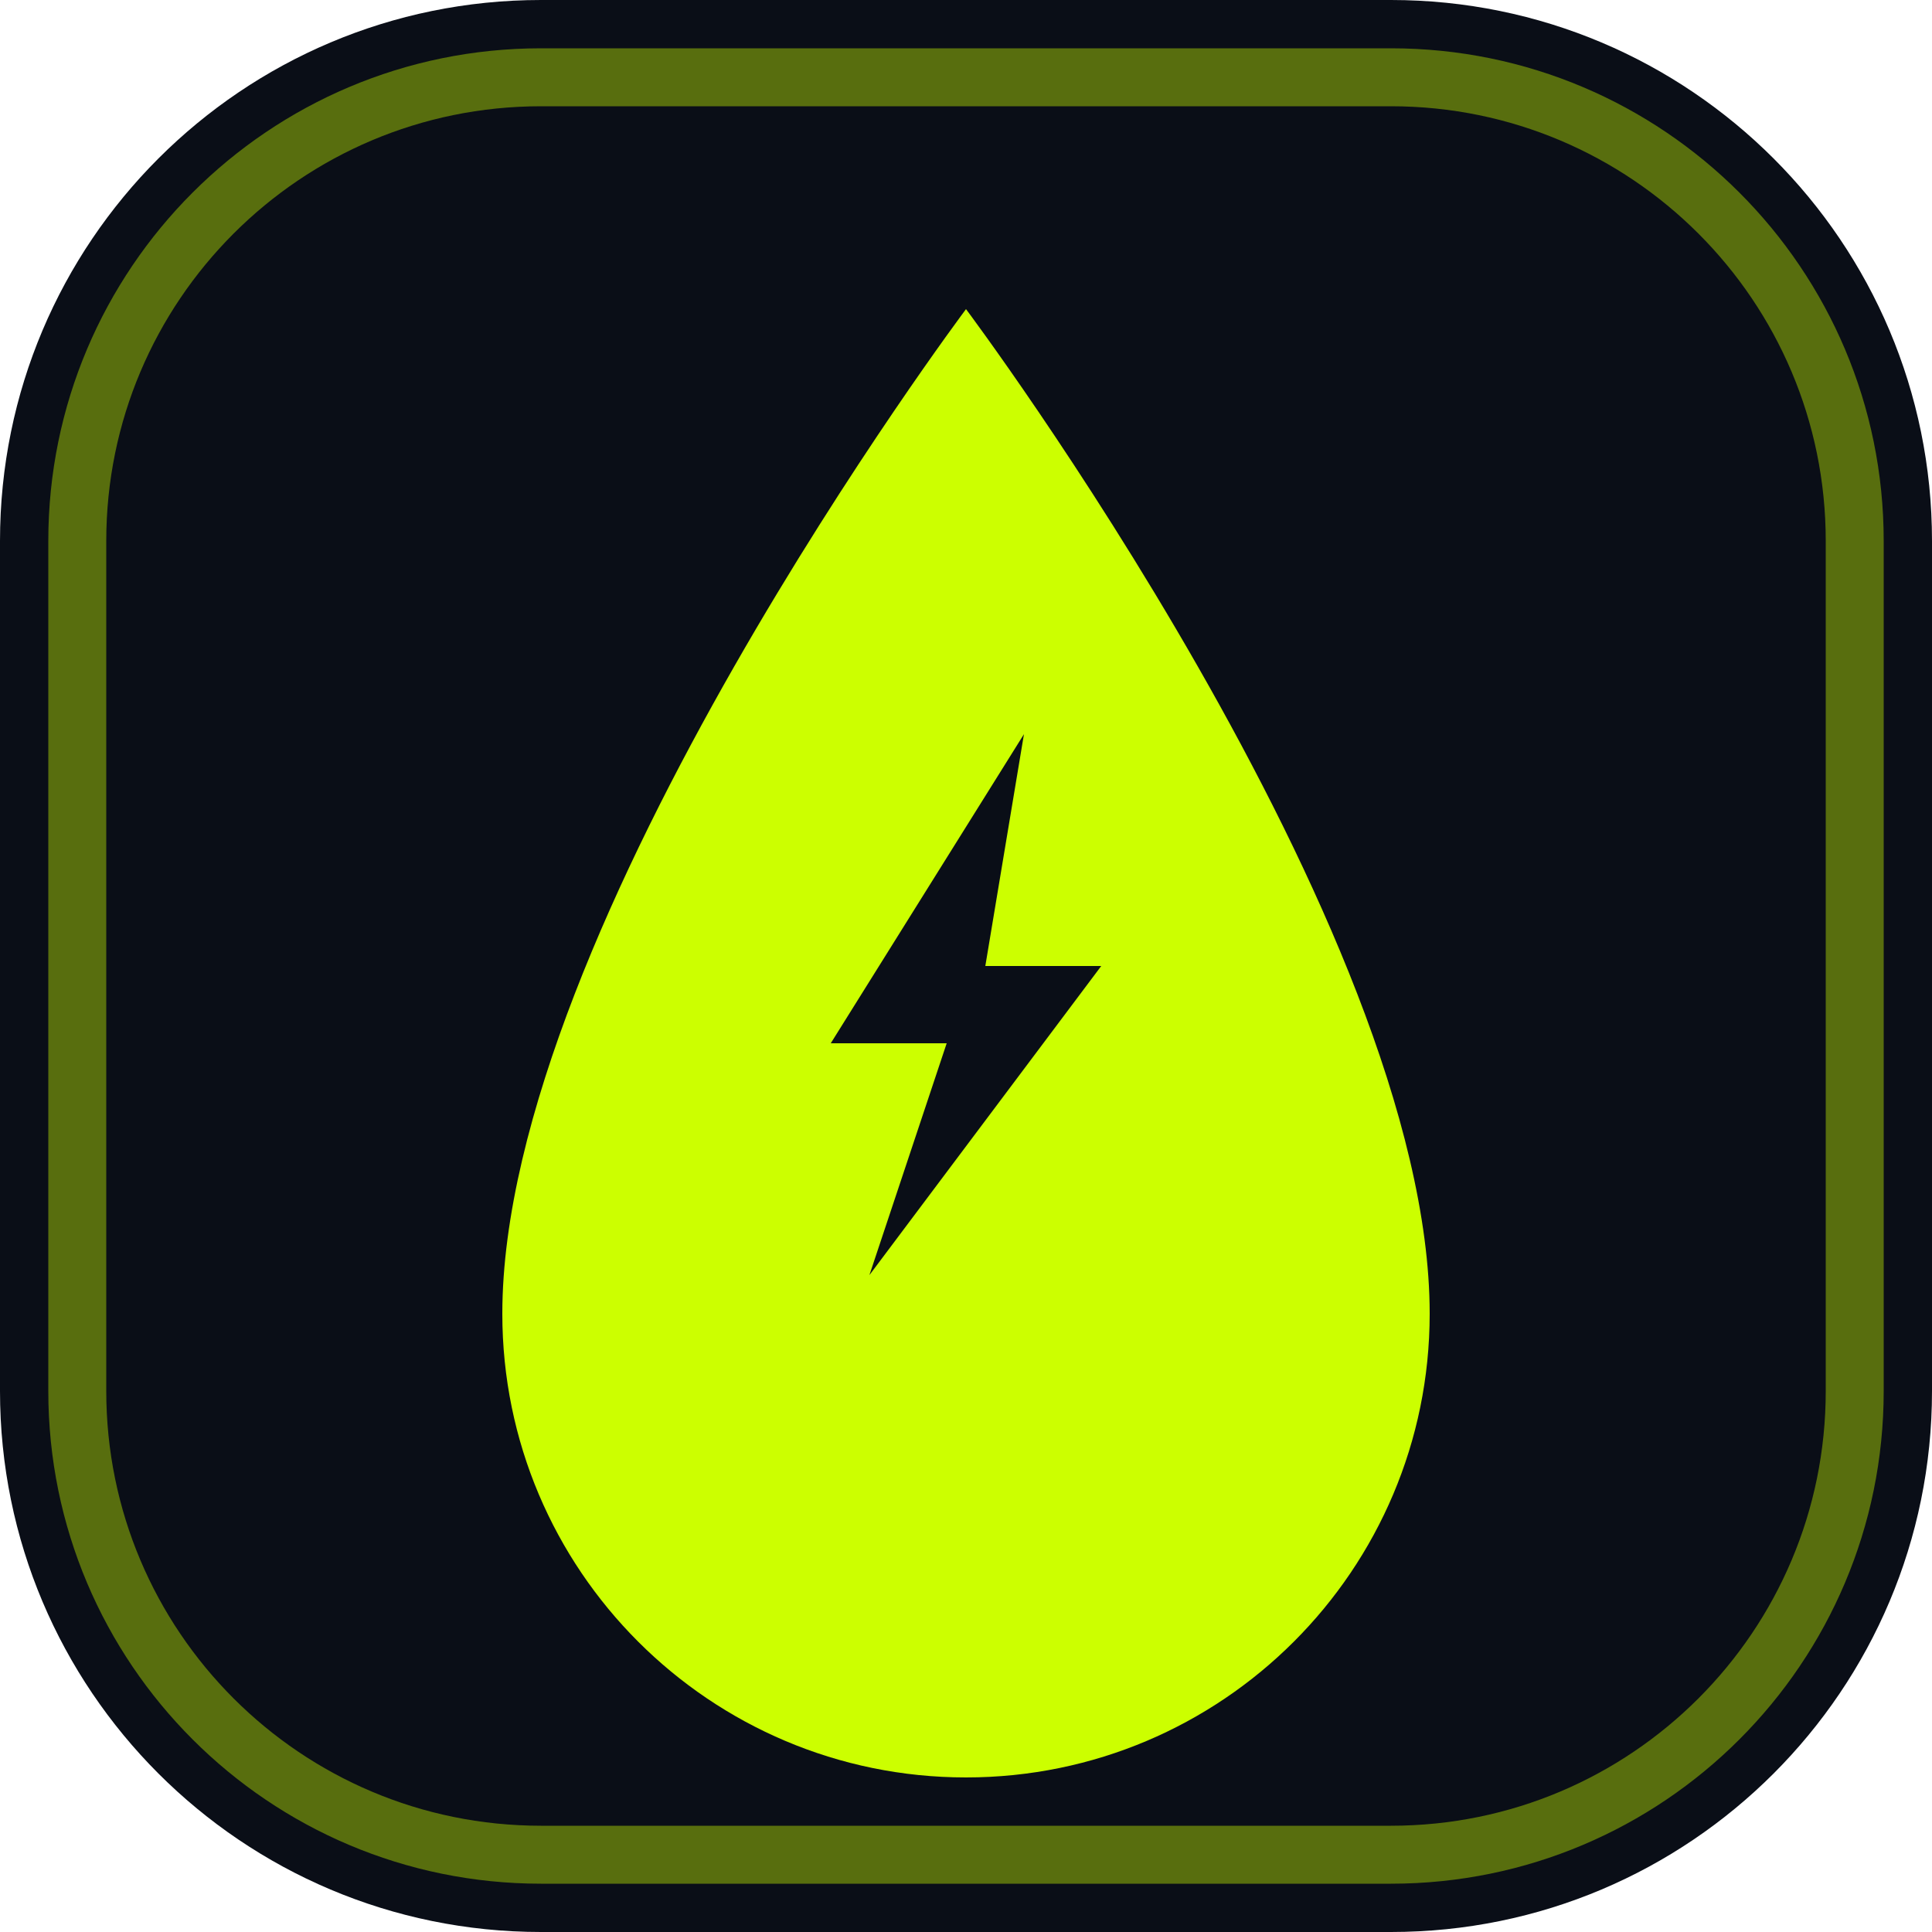
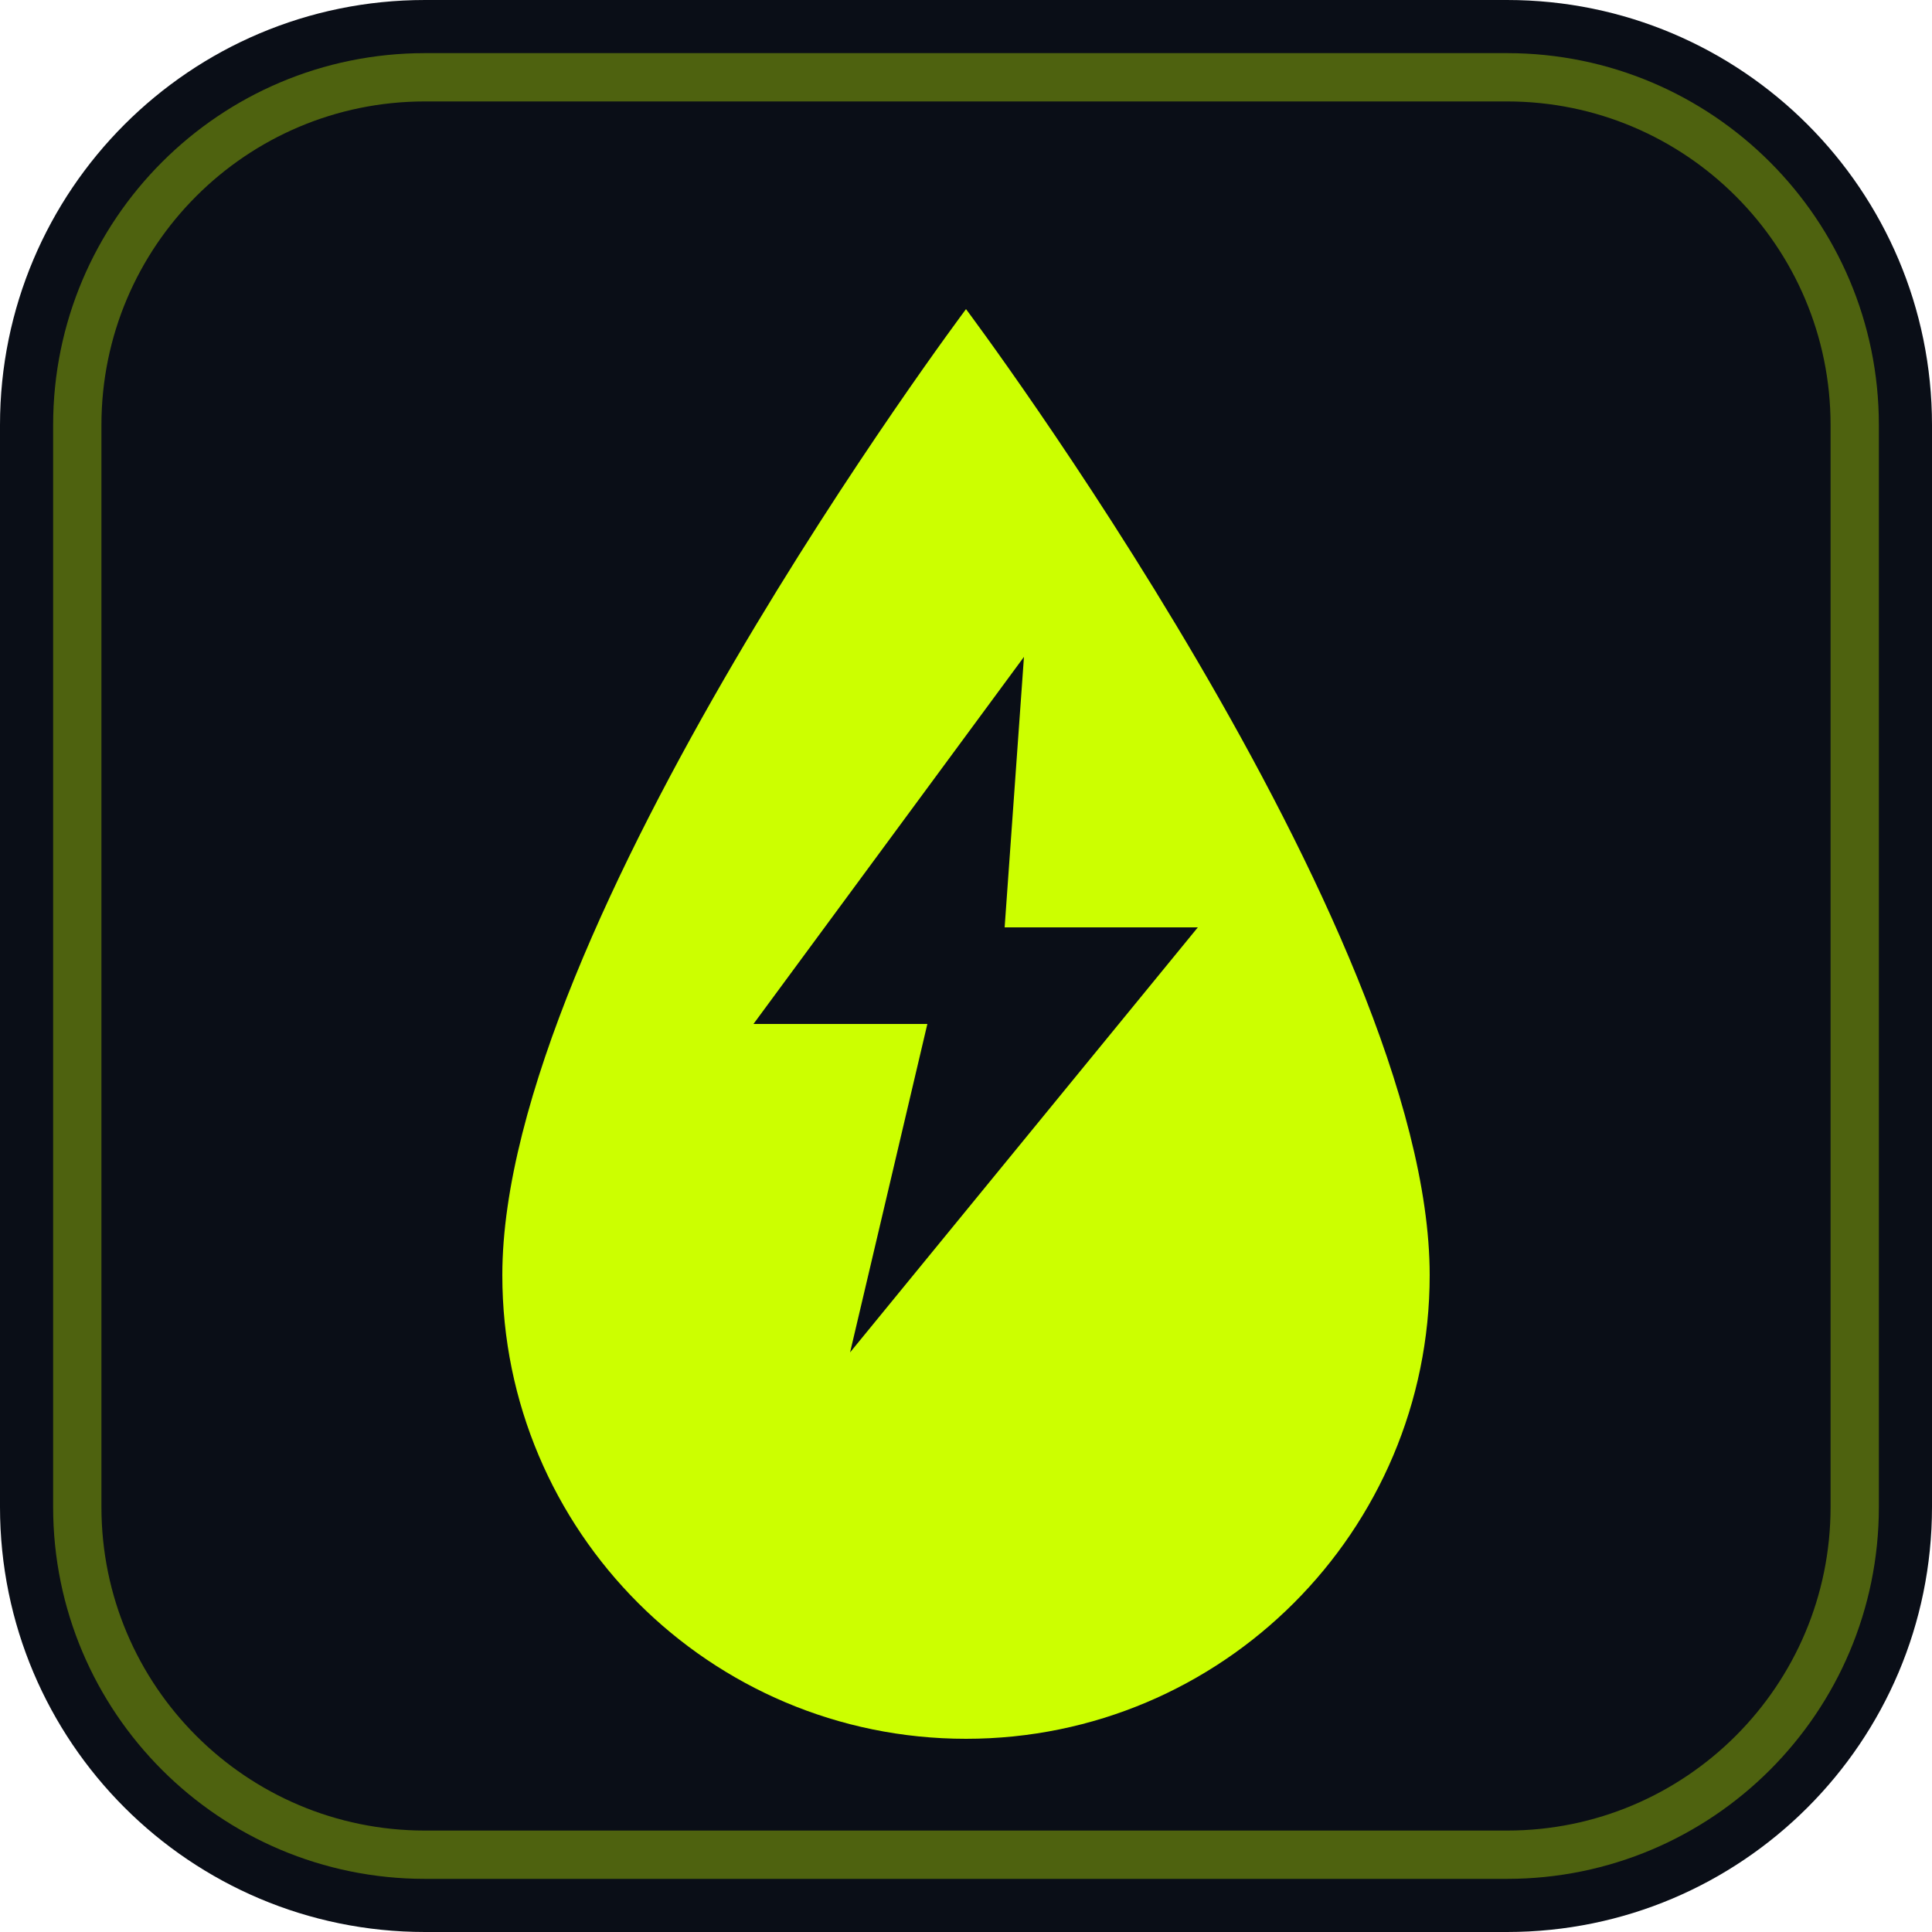
<svg xmlns="http://www.w3.org/2000/svg" viewBox="0 0 100 100">
-   <rect width="100" height="100" rx="28" fill="#0a0e17" />
-   <rect width="92" height="92" x="4" y="4" rx="24" fill="none" stroke="#ccff00" stroke-width="3" opacity="0.4" />
-   <path d="M50 16 C50 16 26 48 26 68 A24 24 0 0 0 74 68 C74 48 50 16 50 16 Z" fill="#ccff00" />
-   <path d="M53 38 L43 54 L49 54 L45 66 L57 50 L51 50 Z" fill="#0a0e17" />
+   <rect width="100" height="100" rx="22" fill="#0a0e17" />
+   <rect width="92" height="92" x="4" y="4" rx="18" fill="none" stroke="#ccff00" stroke-width="2.5" opacity="0.35" />
+   <path d="M50 16 C50 16 74 48 74 66 A24 24 0 0 1 26 66 C26 48 50 16 50 16 Z" fill="#ccff00" />
+   <path d="M53 34 L39 53 L48 53 L44 70 L62 48 L52 48 Z" fill="#0a0e17" />
</svg>
